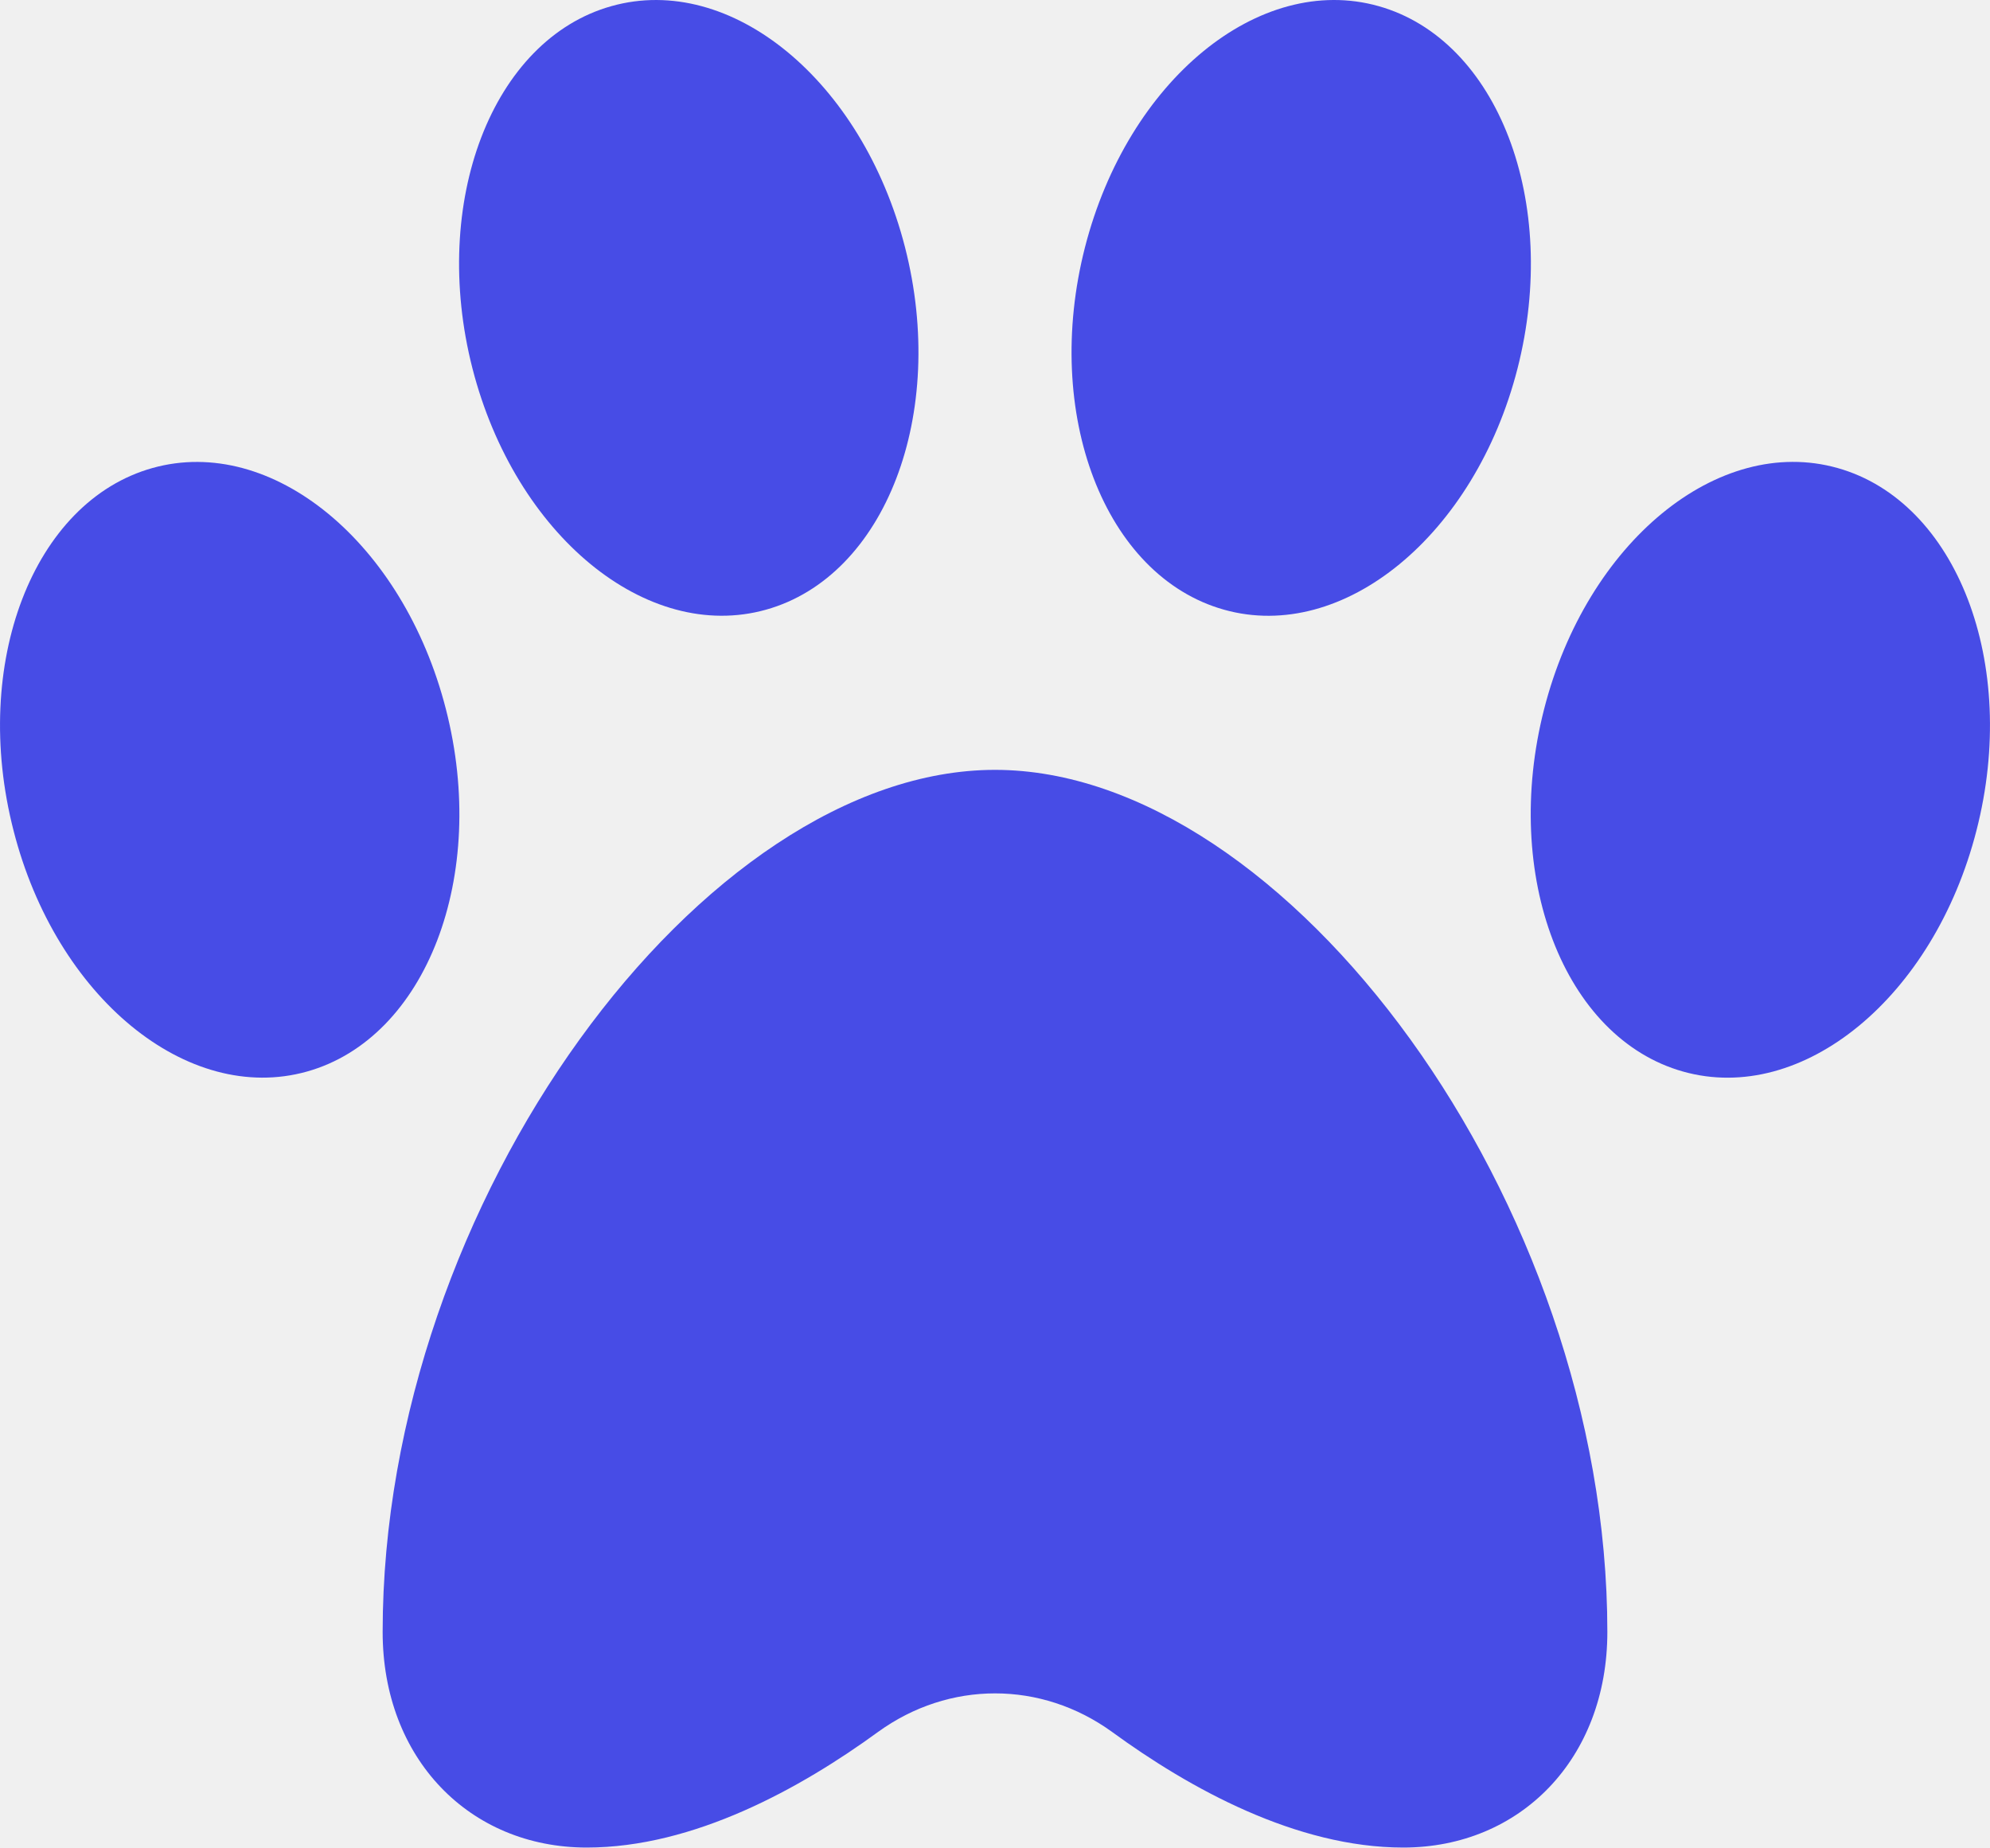
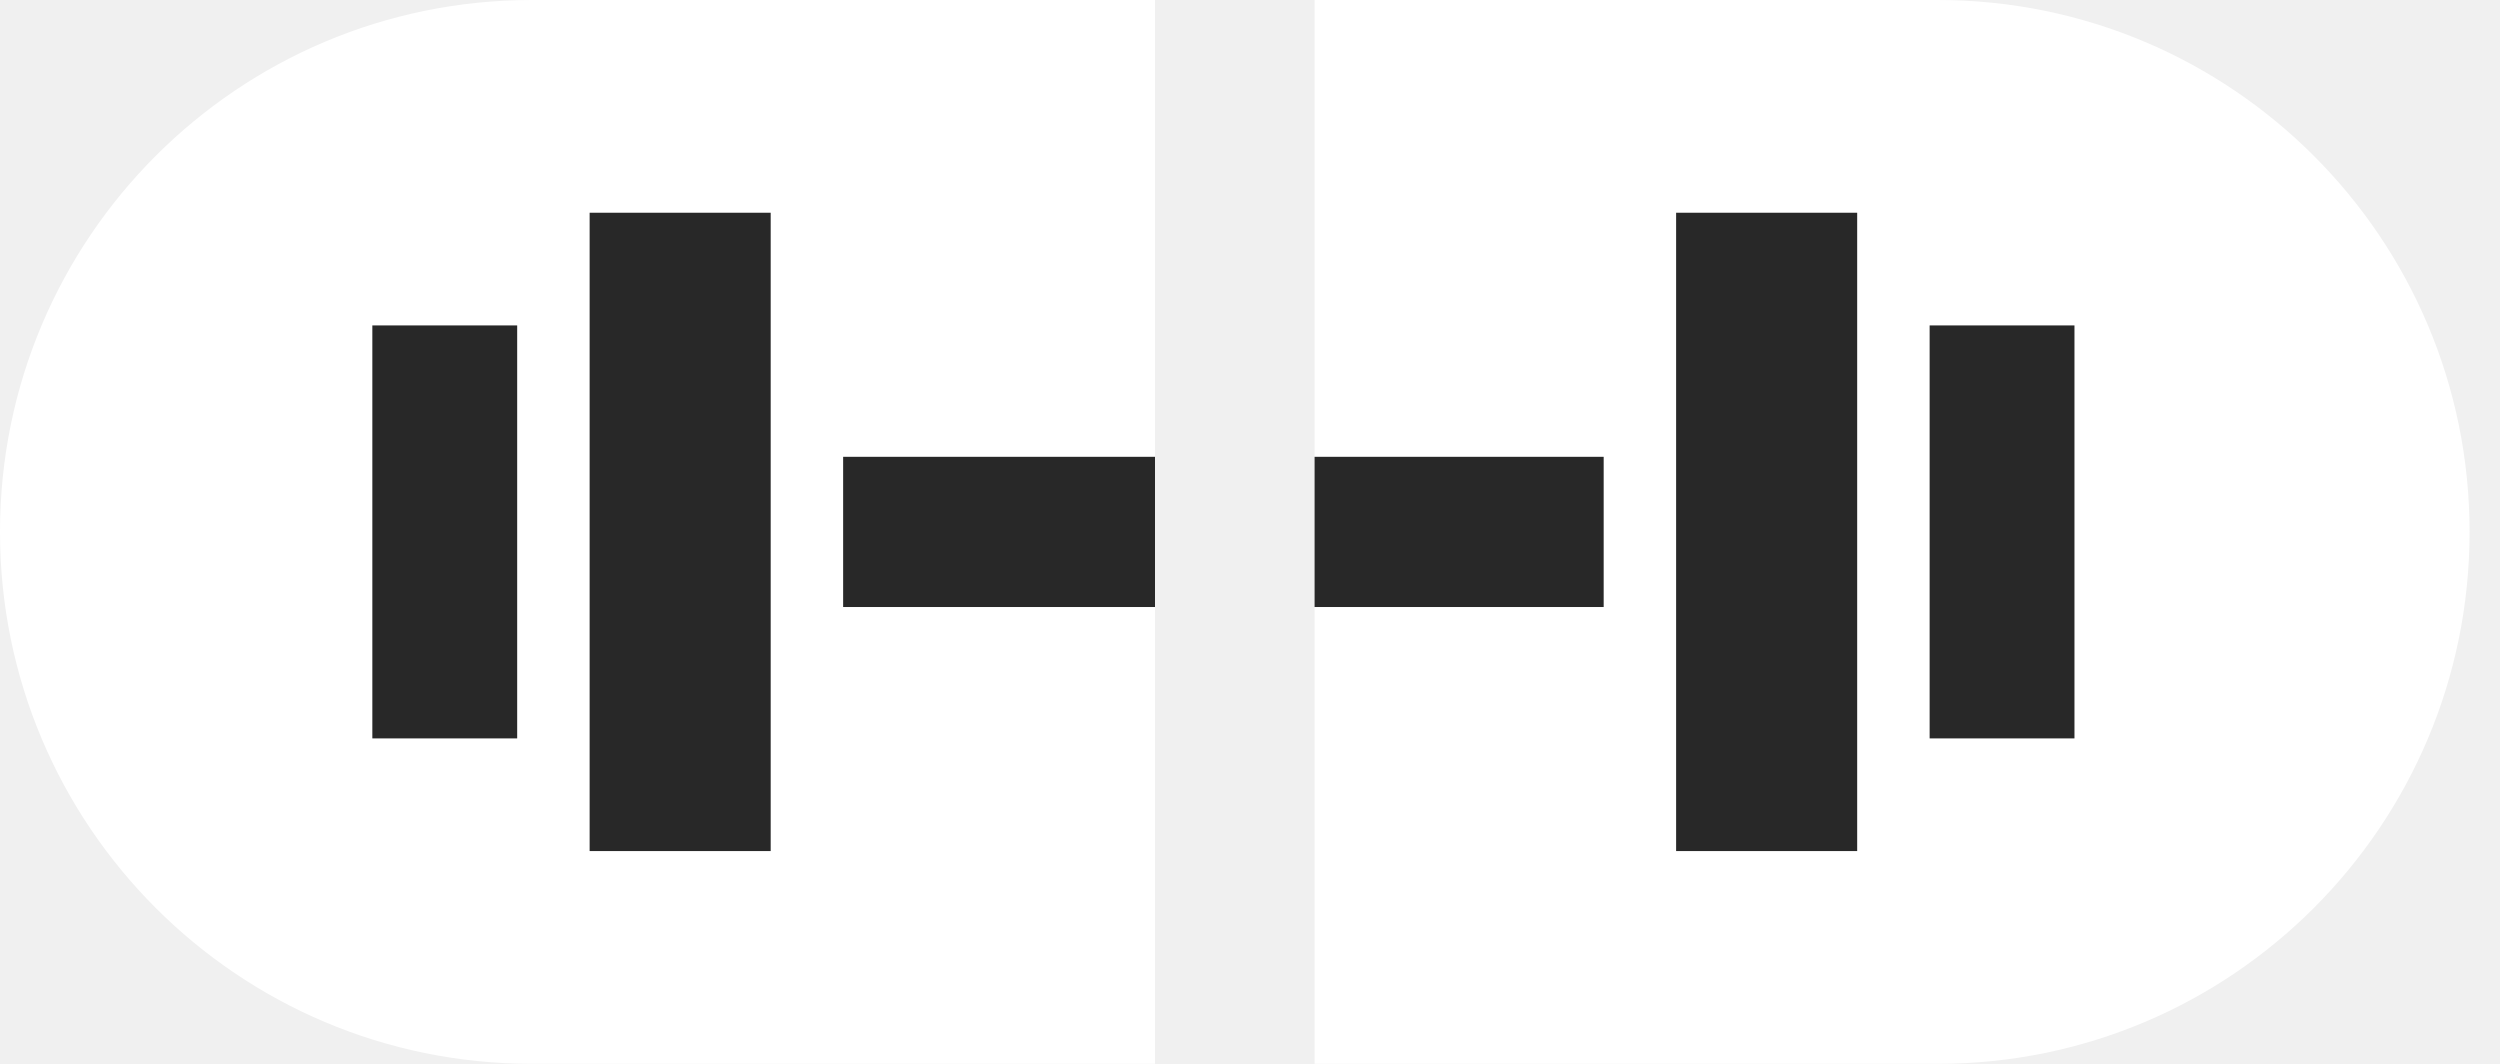
- <svg xmlns="http://www.w3.org/2000/svg" width="14" height="13" viewBox="0 0 14 13" fill="none">
-   <path fill-rule="evenodd" clip-rule="evenodd" d="M6.367 1.74C6.066 0.567 5.142 -0.193 4.302 0.043C3.463 0.278 3.024 1.421 3.324 2.593C3.625 3.765 4.549 4.525 5.389 4.29C6.229 4.055 6.667 2.913 6.367 1.74Z" fill="#474CE6" />
-   <path fill-rule="evenodd" clip-rule="evenodd" d="M9.698 0.043C8.858 -0.193 7.934 0.566 7.633 1.74C7.333 2.913 7.771 4.054 8.611 4.29C9.451 4.526 10.376 3.765 10.676 2.593C10.975 1.421 10.538 0.279 9.698 0.043Z" fill="#474CE6" />
-   <path fill-rule="evenodd" clip-rule="evenodd" d="M11.841 7.54C12.681 7.776 13.605 7.017 13.905 5.843C14.206 4.67 13.767 3.529 12.927 3.293C12.087 3.057 11.163 3.816 10.863 4.99C10.564 6.162 11.001 7.304 11.841 7.54Z" fill="#474CE6" />
-   <path fill-rule="evenodd" clip-rule="evenodd" d="M7.823 12.186C8.368 12.584 9.12 13 9.872 13C10.696 13 11.308 12.375 11.308 11.483C11.308 8.45 9.047 5.417 7 5.417C4.953 5.417 2.692 8.45 2.692 11.483C2.692 12.375 3.304 13 4.128 13C4.881 13 5.632 12.584 6.178 12.186C6.677 11.825 7.324 11.825 7.823 12.186Z" fill="#474CE6" />
-   <path fill-rule="evenodd" clip-rule="evenodd" d="M1.073 3.293C0.233 3.528 -0.206 4.67 0.095 5.843C0.394 7.017 1.319 7.775 2.159 7.54C2.999 7.305 3.438 6.163 3.137 4.99C2.837 3.817 1.913 3.058 1.073 3.293Z" fill="#474CE6" />
+ <svg xmlns="http://www.w3.org/2000/svg" width="47" height="20" viewBox="0 0 47 20" fill="none">
+   <path d="M0 10C0 4.477 4.477 0 10 0H21.714V20H10C4.477 20 0 15.523 0 10Z" fill="white" />
+   <path d="M46.428 10C46.428 4.477 41.951 0 36.428 0H24.714V20H36.428C41.951 20 46.428 15.523 46.428 10Z" fill="white" />
+   <mask id="mask0_1_693" style="mask-type:alpha" maskUnits="userSpaceOnUse" x="0" y="0" width="47" height="20">
+     <path d="M0 10C0 4.477 4.477 0 10 0H21.714V20H10C4.477 20 0 15.523 0 10Z" fill="white" />
+     <path d="M46.429 10C46.429 4.477 41.951 0 36.429 0H24.714V20H36.429C41.951 20 46.429 15.523 46.429 10Z" fill="white" />
+   </mask>
+   <g mask="url(#mask0_1_693)">
+     <path d="M31.511 16H34.915C34.915 13.677 34.915 6.874 34.915 4H31.511V16Z" fill="#282828" />
+     <path d="M11.085 16H14.489C14.489 14.542 14.489 5.37 14.489 4H11.085V16Z" fill="#282828" />
+     <path d="M7 6.118H9.723V13.882H7V6.118Z" fill="#282828" />
+     <path d="M15.851 8.588H30.149V11.412H15.851V8.588Z" fill="#282828" />
+     <path d="M36.277 6.118H39V13.882H36.277V6.118Z" fill="#282828" />
+   </g>
</svg>
